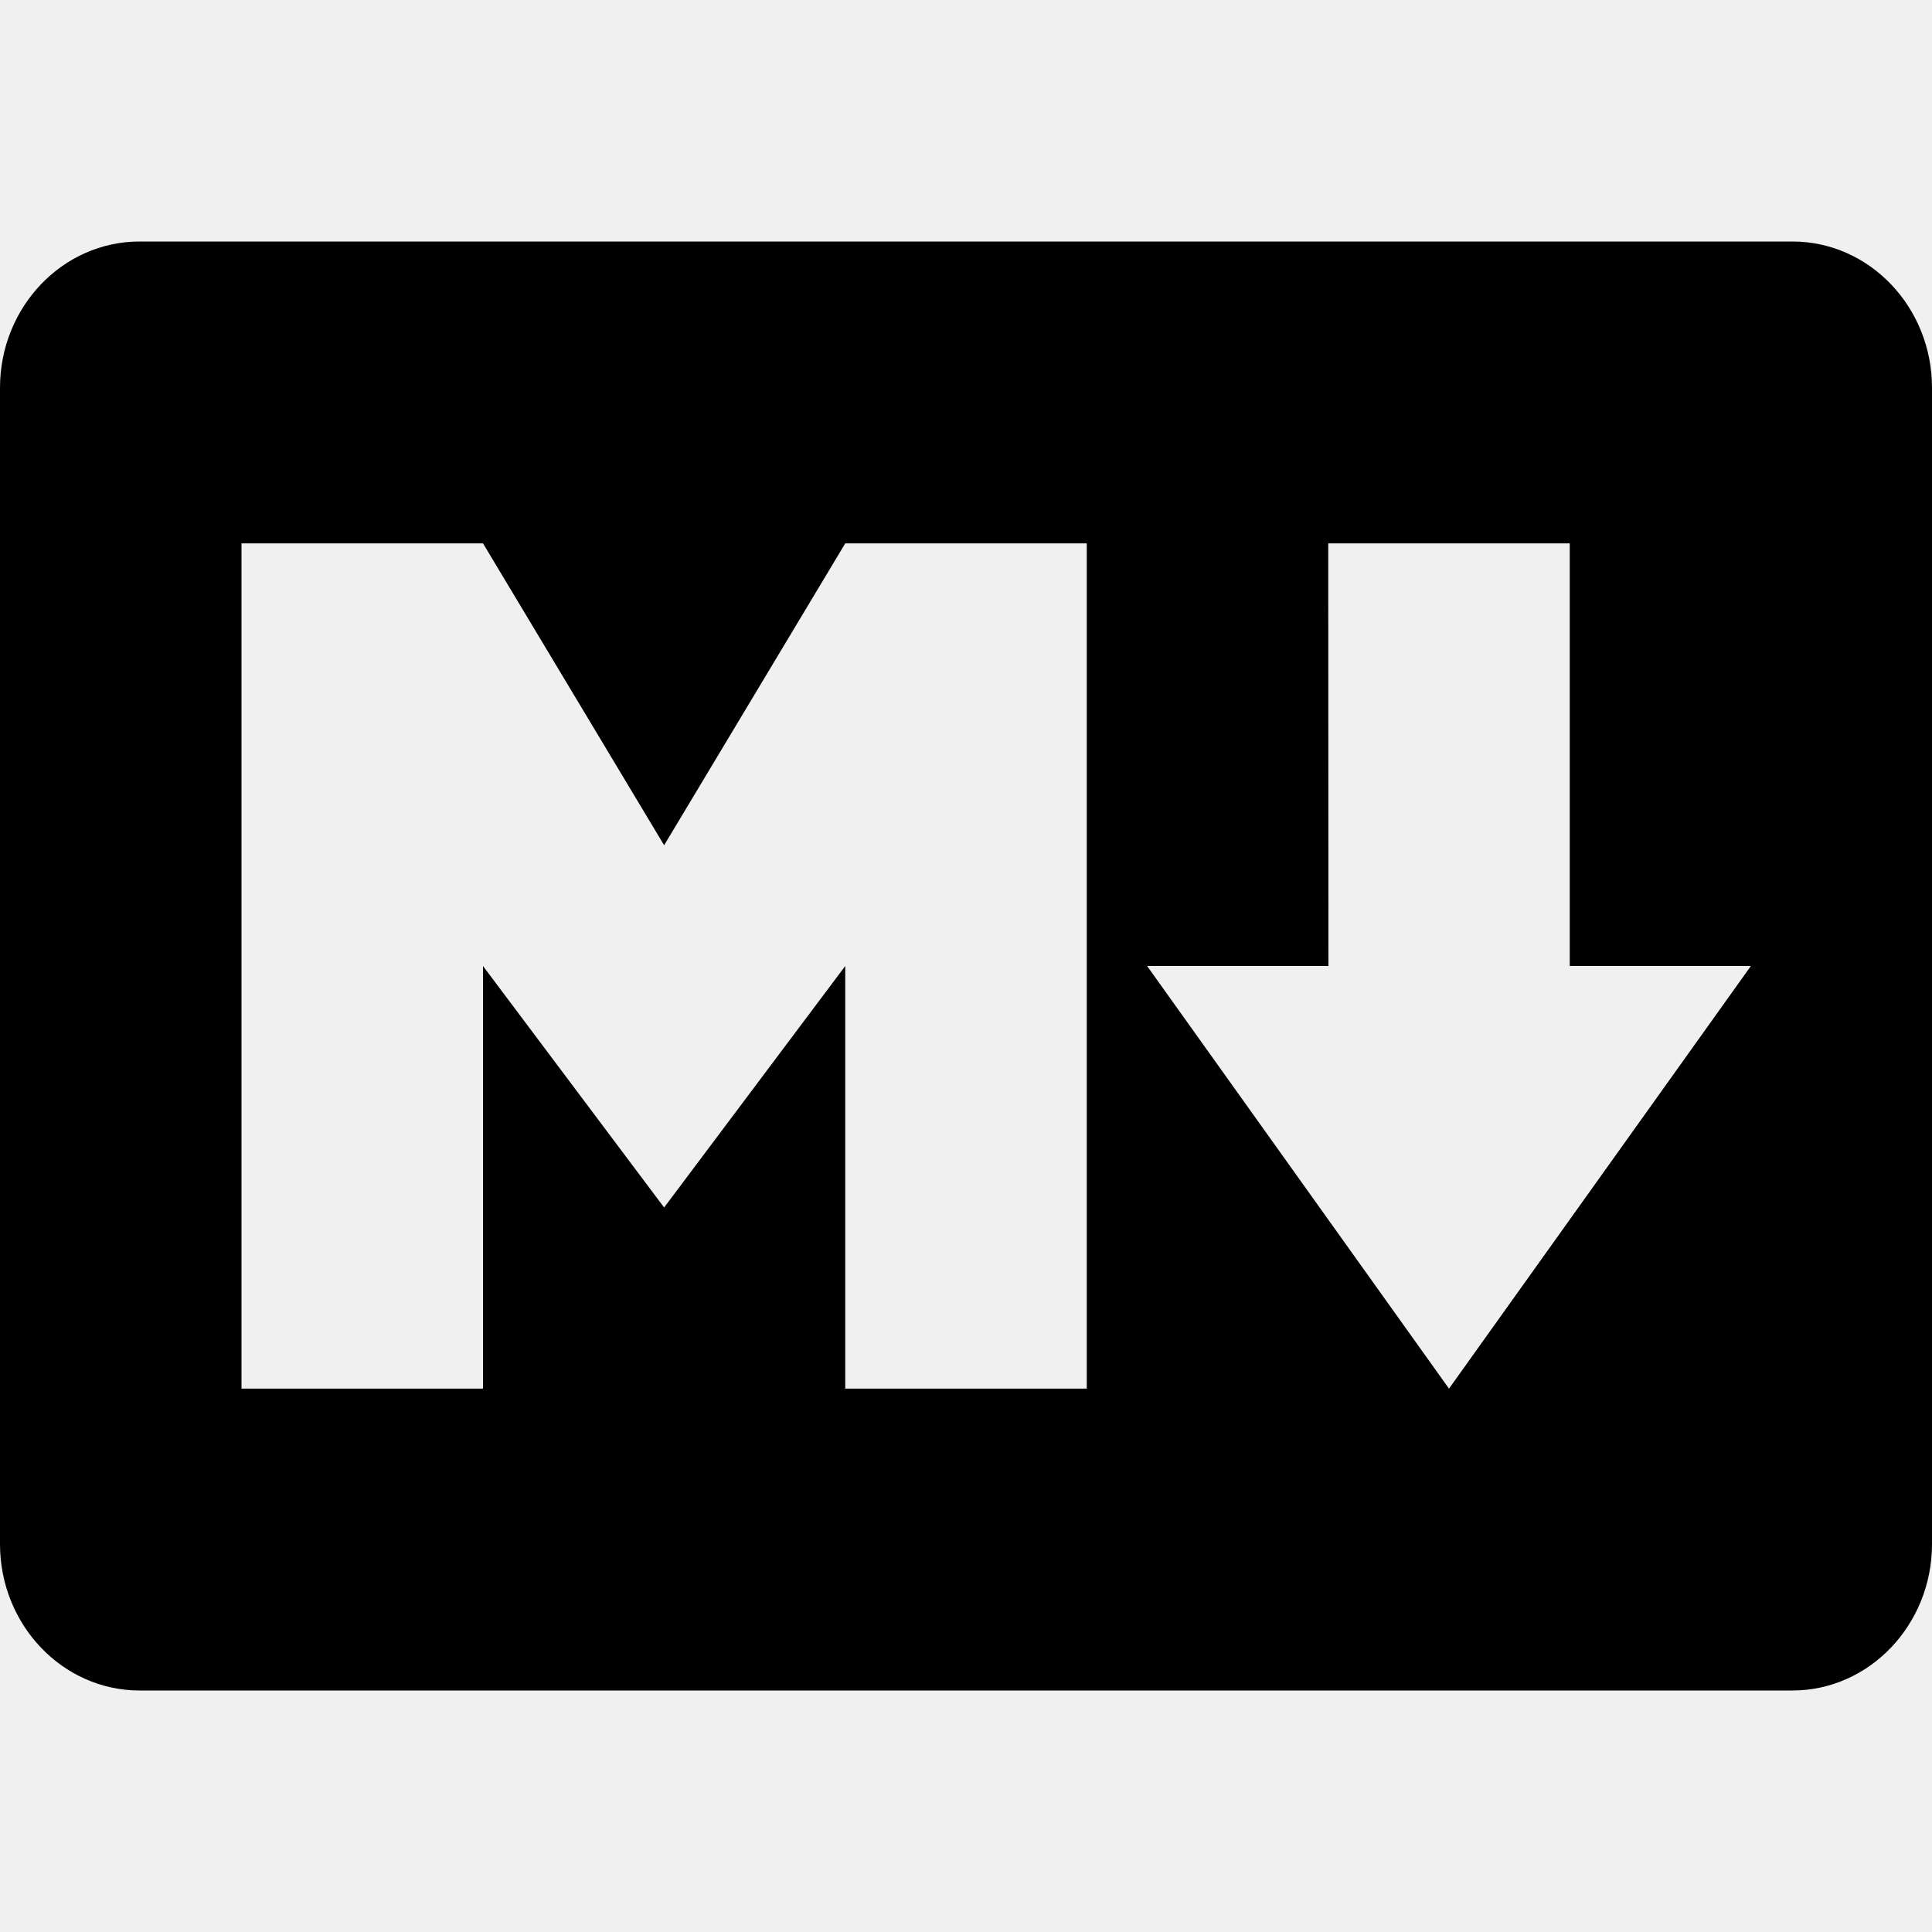
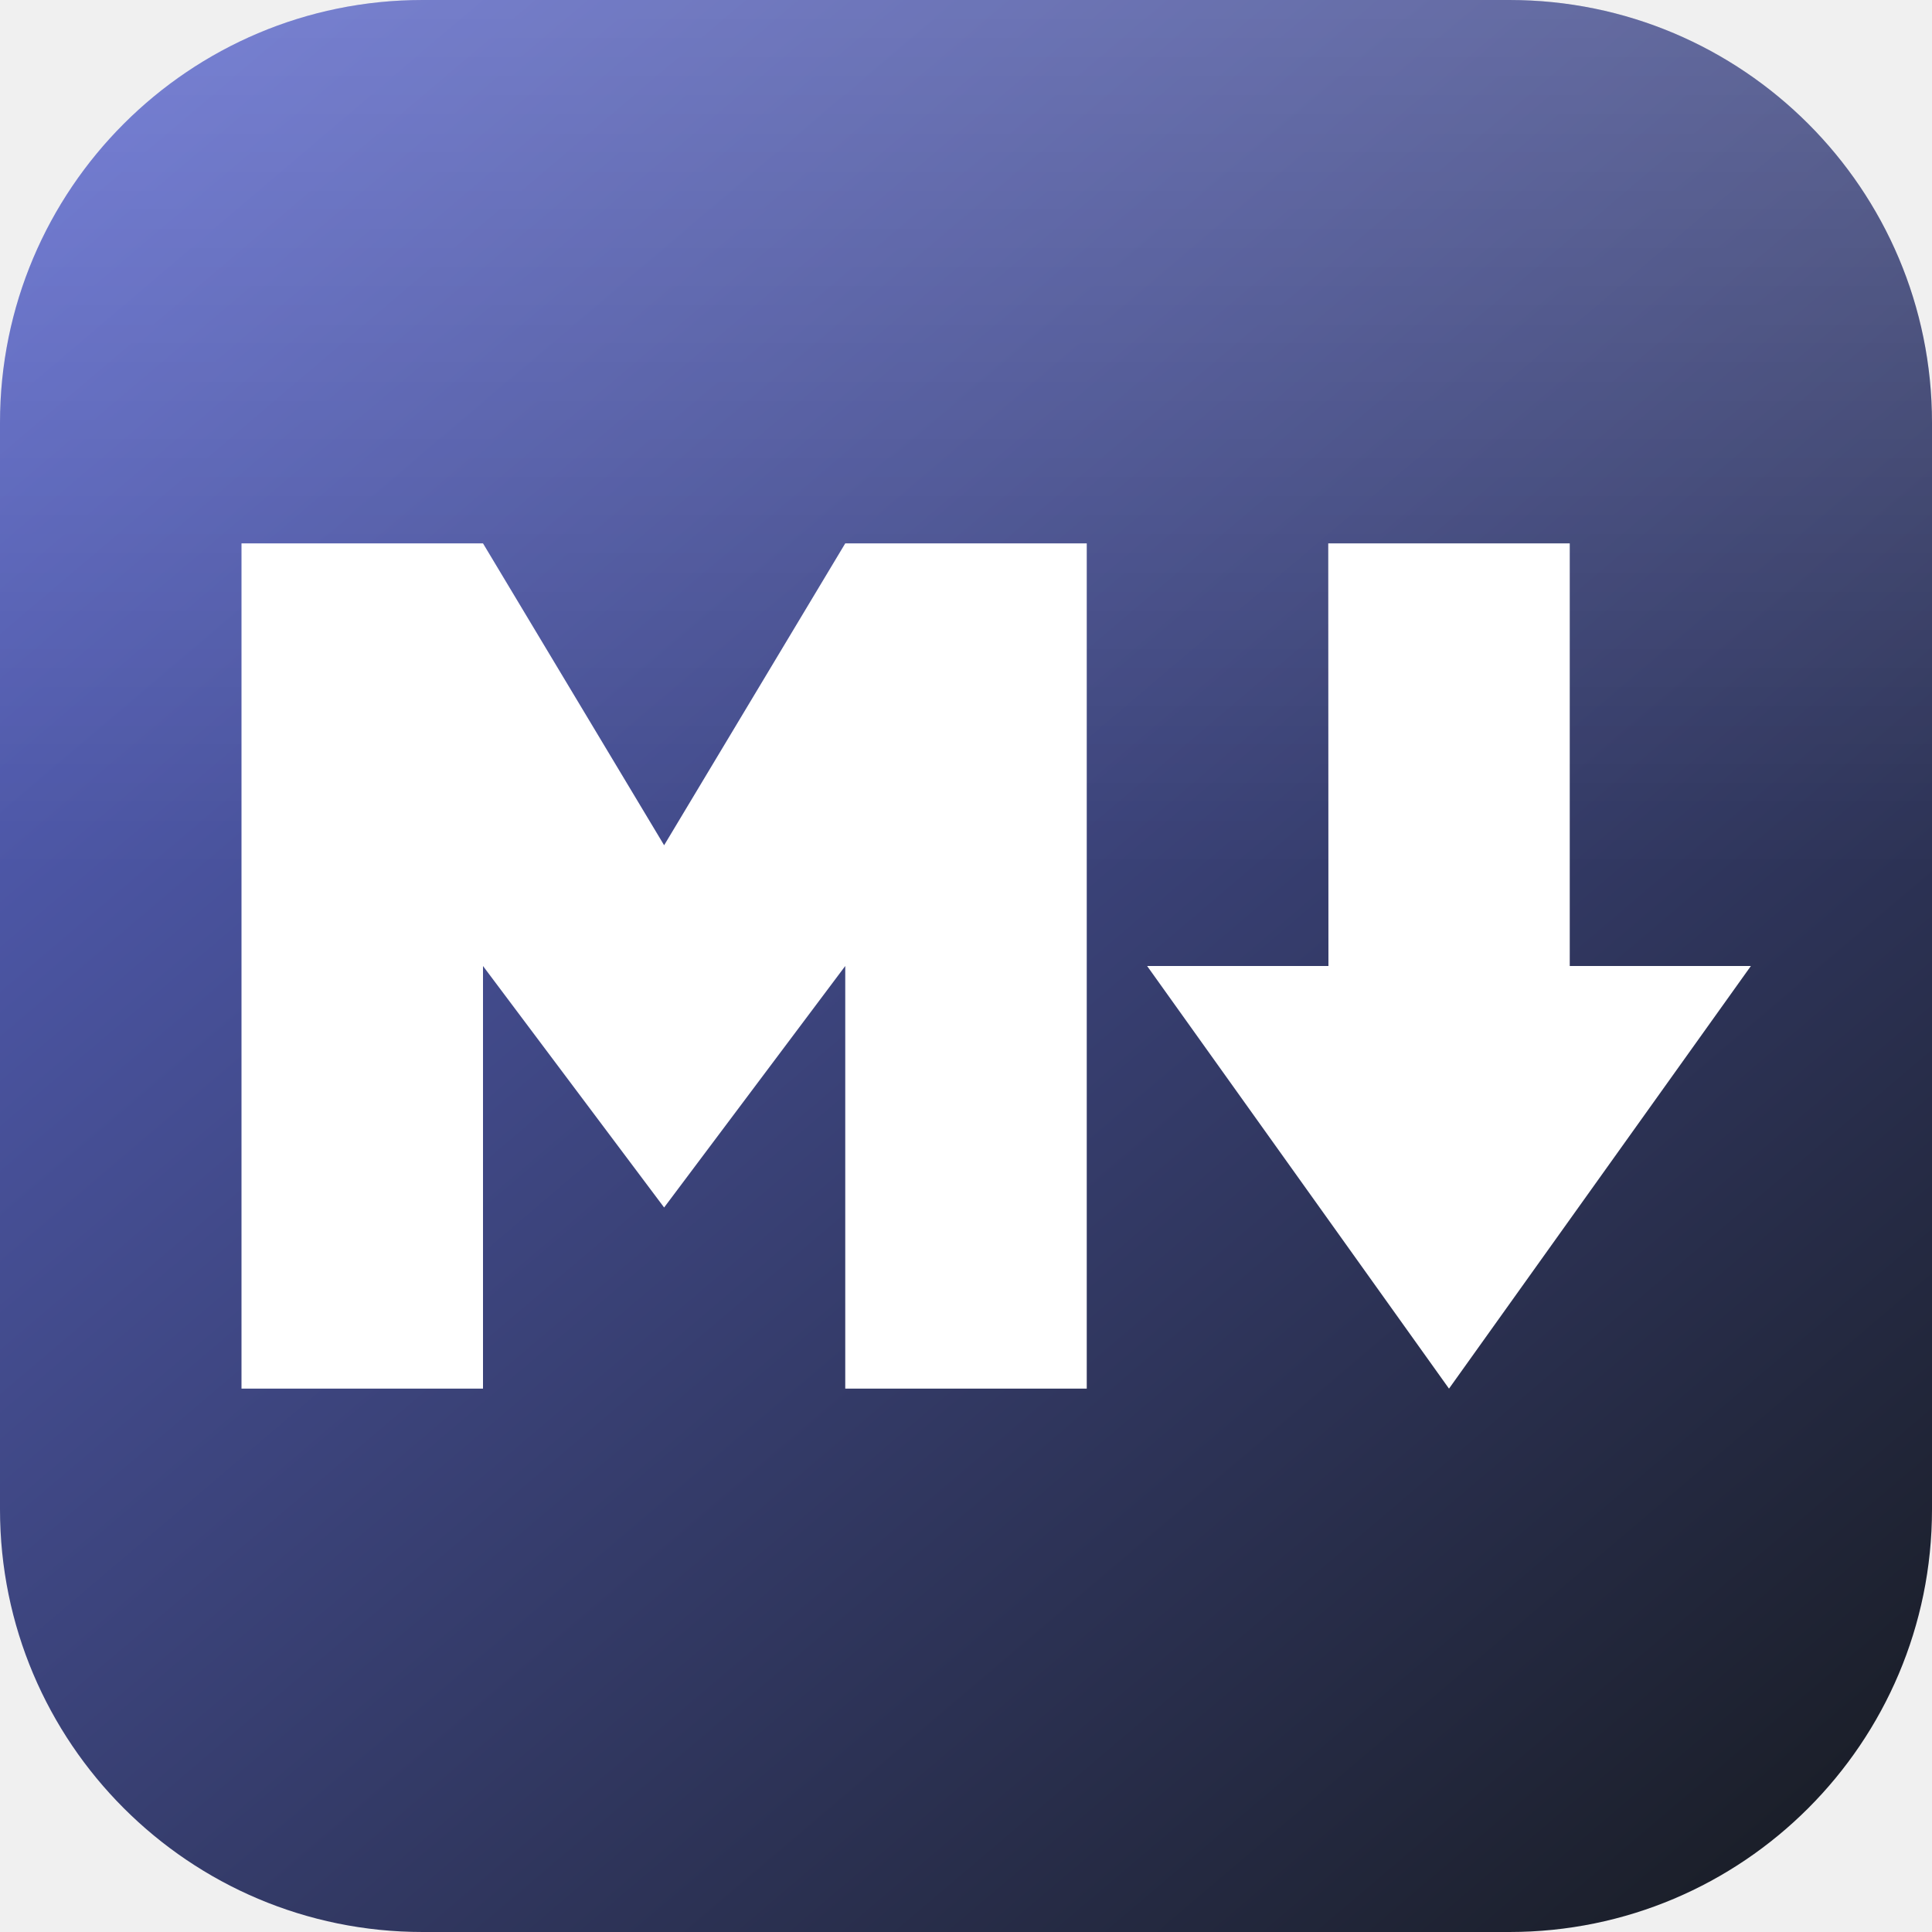
<svg xmlns="http://www.w3.org/2000/svg" width="512" height="512" viewBox="0 0 512 512">
-   <path d="M475,64H37C16.58,64,0,81.38,0,102.77V409.19C0,430.59,16.58,448,37,448H475c20.38,0,37-17.41,37-38.81V102.77C512,81.38,495.42,64,475,64ZM288,368H224V256l-48,64-48-64V368H64V144h64l48,80,48-80h64Zm96,0L304,256h48.05L352,144h64V256h48Z" />
+   <defs>
+     <linearGradient id="bg" x1="0" y1="0" x2="0.85" y2="1">
+       <stop offset="0" stop-color="#5E6AD2" />
+       <stop offset="1" stop-color="#1B1F2A" />
+     </linearGradient>
+     <linearGradient id="sheen" x1="0" y1="0" x2="0" y2="1">
+       <stop offset="0" stop-color="#ffffff" stop-opacity="0.18" />
+       <stop offset="0.45" stop-color="#ffffff" stop-opacity="0" />
+     </linearGradient>
+   </defs>
+   <rect width="512" height="512" rx="112" fill="url(#bg)" />
+   <rect width="512" height="512" rx="112" fill="url(#sheen)" />
+   <g fill="#ffffff">
+     <path d="M288 368H224V256l-48 64-48-64V368H64V144h64l48 80 48-80h64Z" />
+     <path d="M384 368L304 256h48.05L352 144h64V256h48Z" />
+   </g>
</svg>
